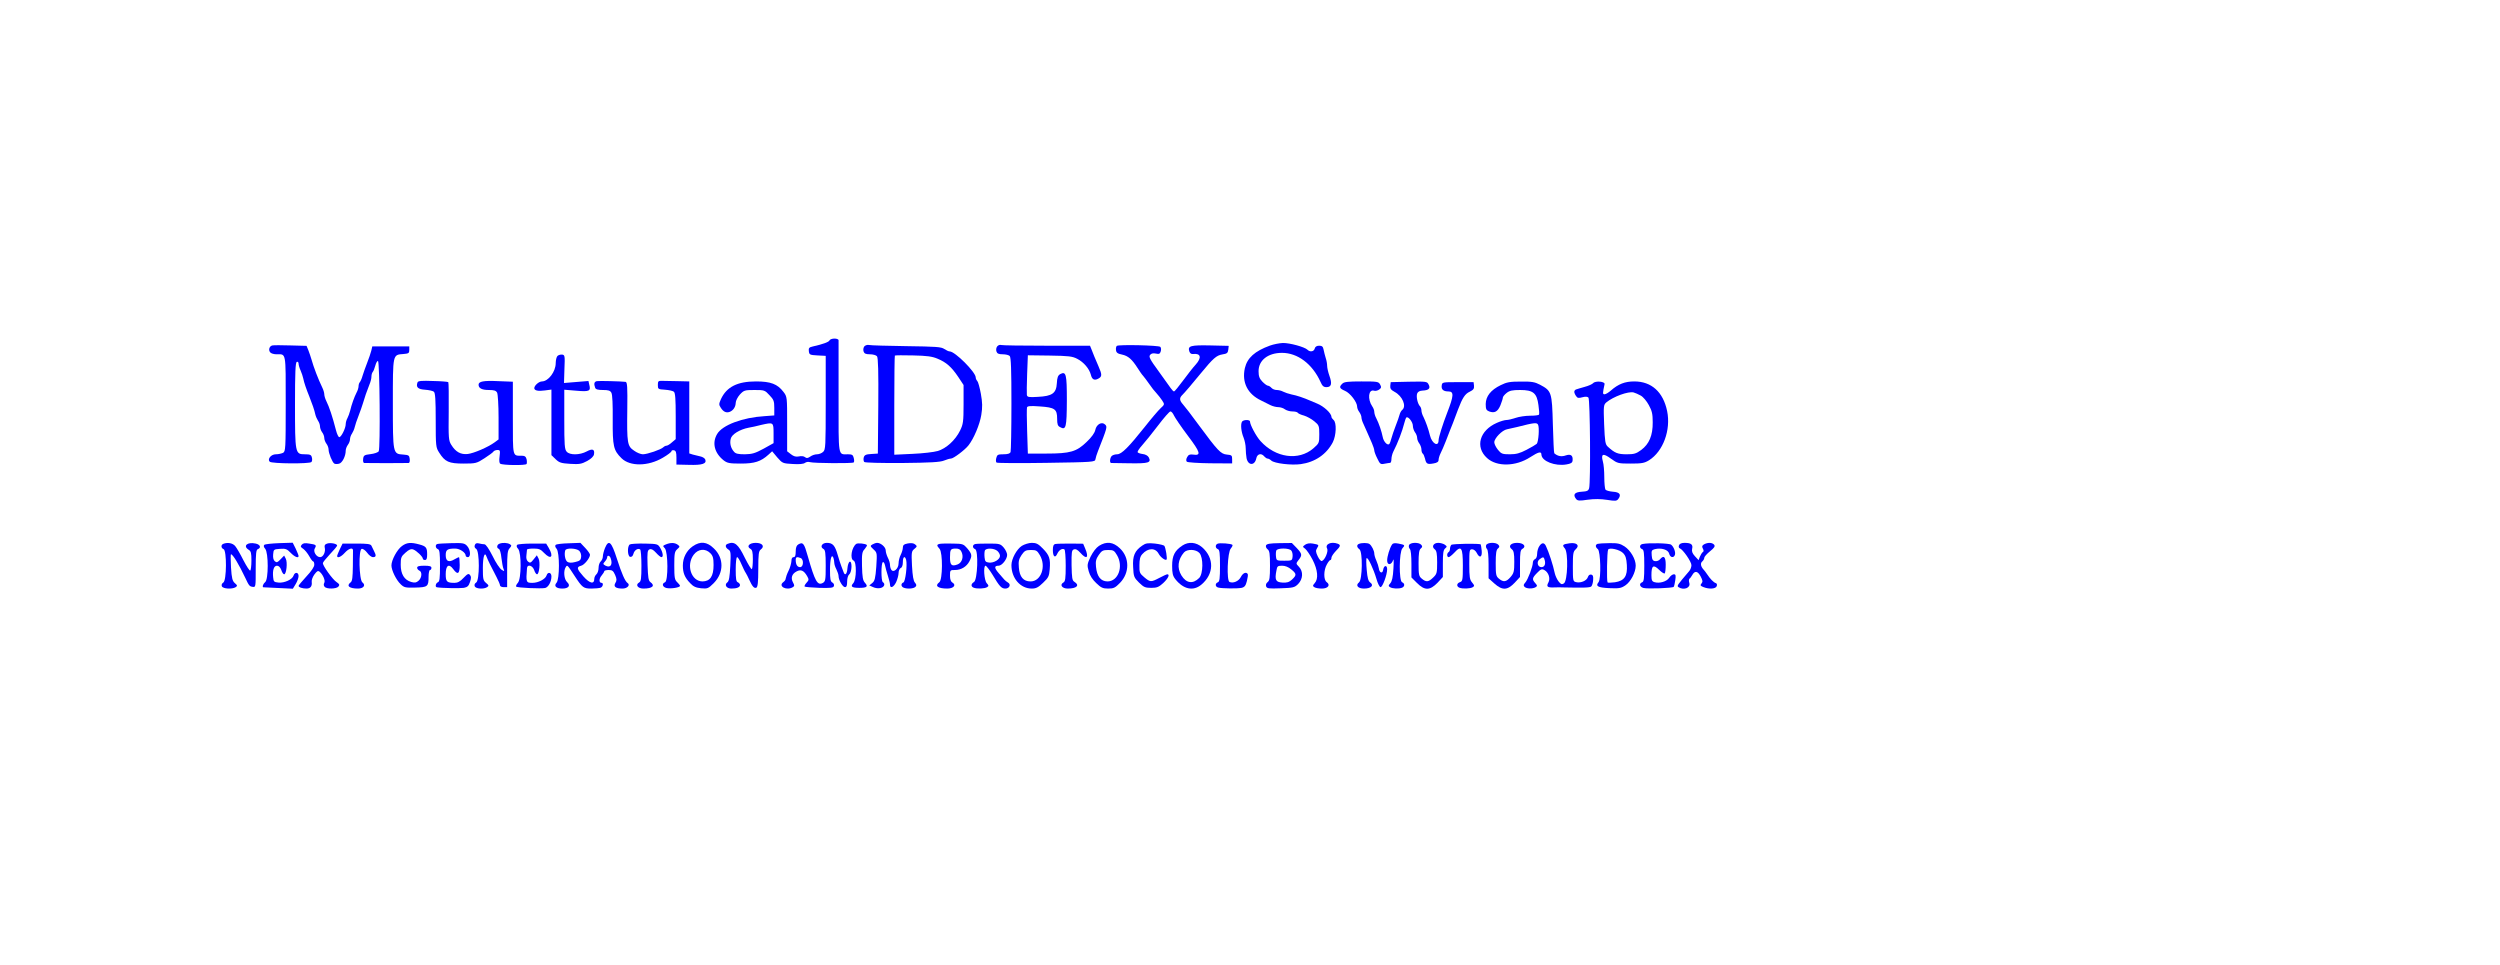
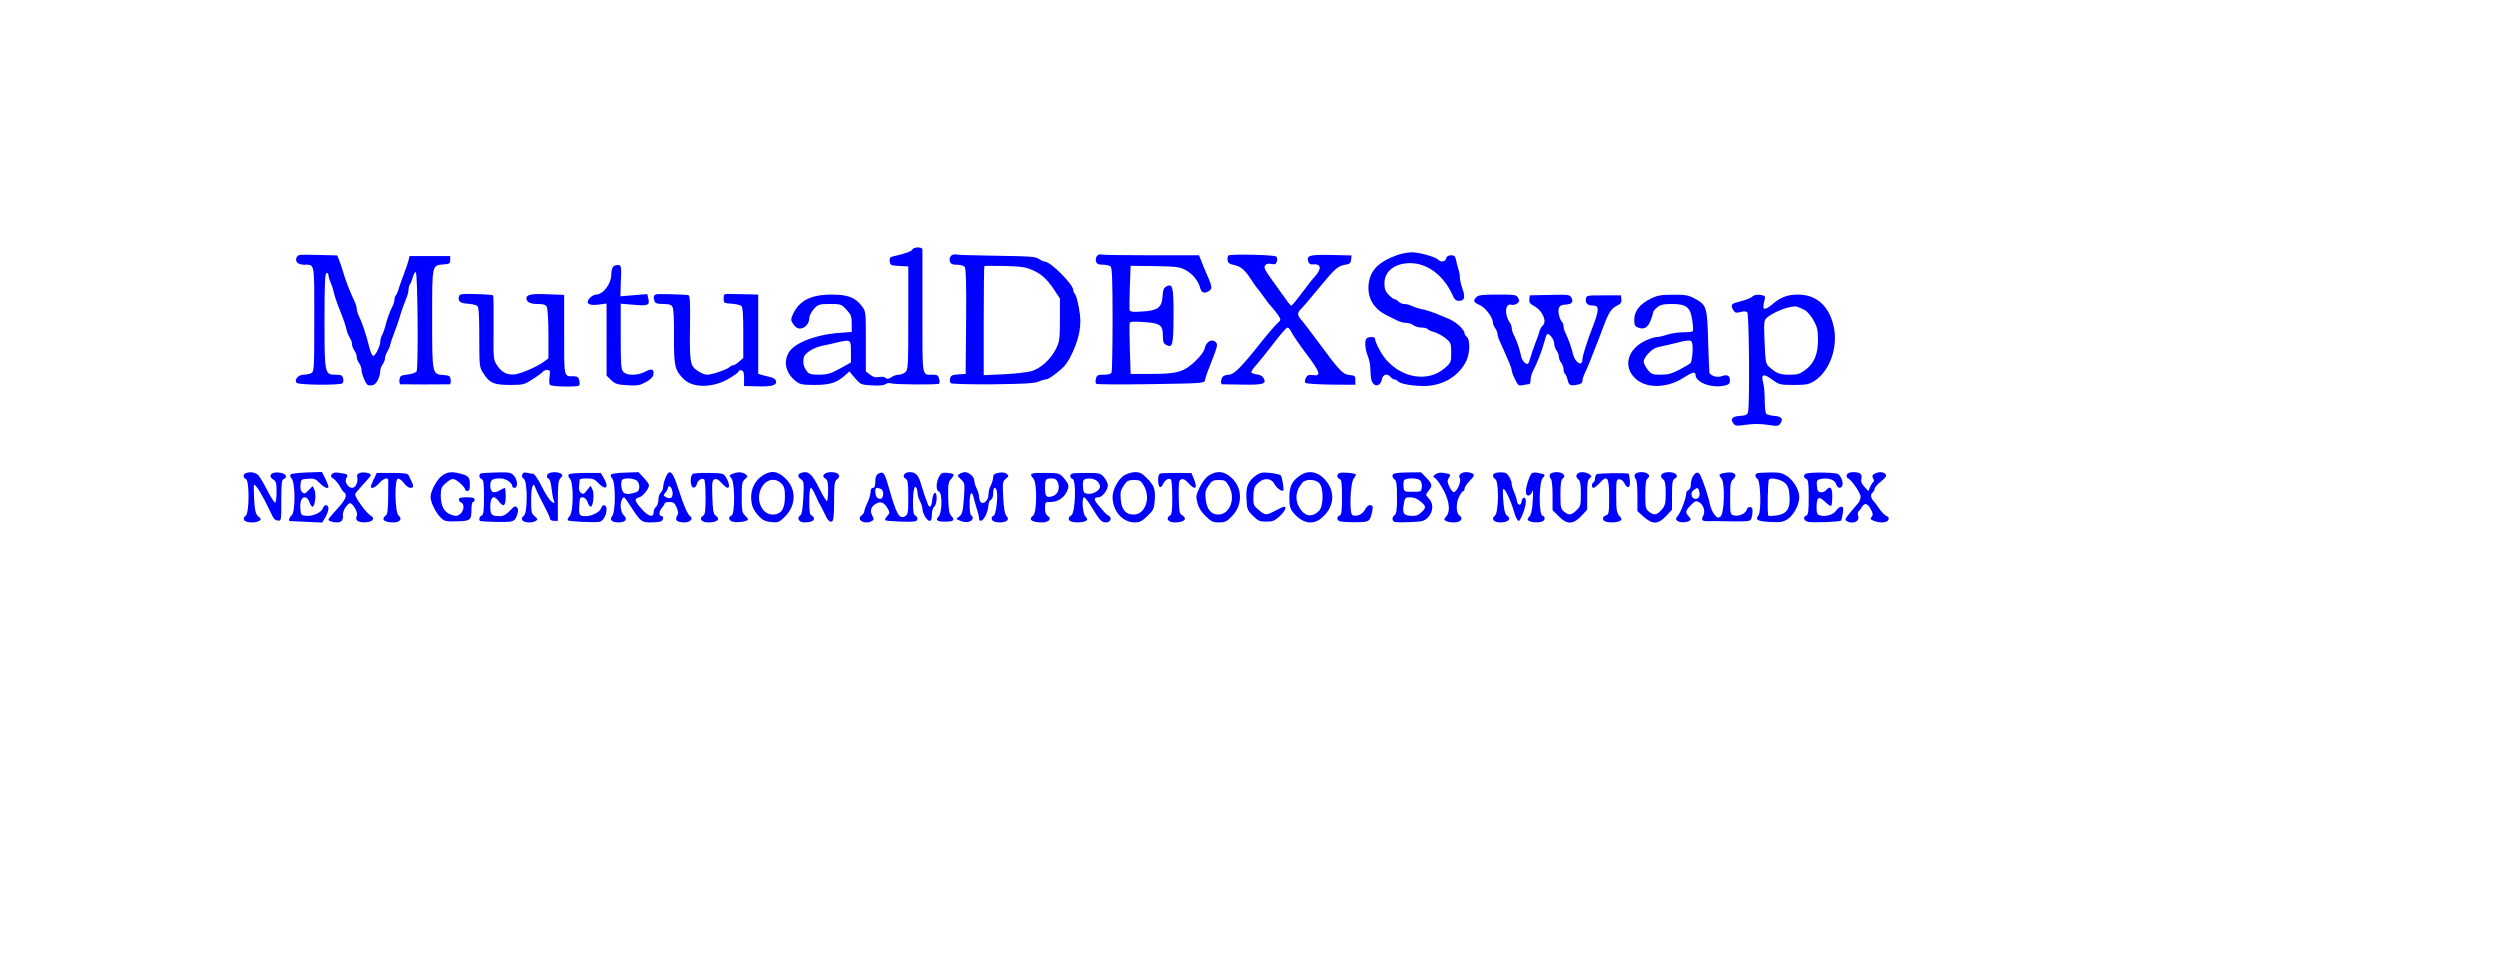
<svg xmlns="http://www.w3.org/2000/svg" version="1.0" width="1750pt" height="675pt" viewBox="0 0 1750 675" preserveAspectRatio="xMidYMid meet">
-   <g transform="translate(0,875) scale(0.1,-0.1)" fill="#0000ff" stroke="none">
+   <g transform="translate(0,875) scale(0.11,-0.11)" fill="#0000ff" stroke="none">
    <path d="M5807 6368 c-4 -12 -45 -27 -120 -44 -23 -5 -28 -11 -25 -33 3 -24 7 -26 61 -29 l57 -3 0 -328 c0 -305 -1 -329 -18 -344 -10 -10 -30 -17 -43 -17 -14 0 -35 -7 -47 -16 -18 -12 -26 -13 -37 -4 -8 7 -26 9 -43 5 -20 -4 -36 0 -55 15 l-27 21 0 191 c0 190 0 191 -26 225 -42 55 -89 73 -192 73 -130 0 -205 -38 -245 -123 -15 -34 -16 -40 -1 -62 18 -28 38 -37 62 -28 25 10 41 34 42 63 0 14 13 40 29 58 28 30 34 32 102 32 69 0 73 -1 105 -36 30 -31 34 -42 34 -89 l0 -53 -67 -5 c-155 -9 -297 -63 -333 -125 -37 -62 -19 -133 45 -184 26 -20 41 -23 121 -23 96 0 140 14 194 63 l25 23 36 -43 c36 -41 38 -42 108 -46 46 -3 76 0 86 8 8 6 23 9 35 5 26 -8 298 -10 306 -2 4 3 4 18 0 32 -5 21 -12 25 -40 25 -71 0 -66 -29 -66 399 0 212 0 392 0 399 0 7 -13 12 -29 12 -16 0 -31 -6 -34 -12z m-392 -652 l0 -68 -70 -39 c-59 -32 -80 -38 -131 -39 -46 0 -65 4 -76 18 -22 24 -31 58 -23 90 6 31 63 66 125 78 19 3 60 12 90 20 84 19 85 19 85 -60z" />
    <path d="M8890 6331 c-107 -39 -159 -86 -176 -158 -22 -100 19 -181 113 -226 21 -10 51 -25 66 -33 16 -8 41 -14 55 -14 15 0 36 -7 46 -15 11 -8 34 -15 52 -15 18 0 36 -4 39 -10 3 -5 23 -14 43 -19 20 -6 53 -24 72 -40 33 -27 35 -32 35 -91 0 -61 -1 -63 -42 -99 -103 -88 -264 -66 -370 52 -30 33 -73 114 -73 136 0 15 -47 14 -56 -1 -11 -18 -6 -70 11 -111 8 -20 15 -54 15 -75 0 -22 3 -53 6 -70 11 -52 57 -53 68 -1 6 32 35 40 56 14 7 -8 17 -15 23 -15 6 0 18 -6 26 -14 22 -20 140 -34 206 -25 101 14 181 69 225 154 24 48 27 137 5 155 -8 7 -15 17 -15 22 0 25 -53 74 -100 93 -8 4 -28 12 -45 19 -50 22 -98 38 -135 45 -19 4 -45 13 -57 19 -12 7 -33 12 -46 12 -14 0 -30 7 -37 15 -7 8 -18 15 -24 15 -7 0 -24 13 -39 28 -21 22 -27 38 -27 74 0 76 66 128 164 128 109 0 212 -77 269 -202 13 -30 22 -38 42 -38 35 0 41 24 21 79 -9 25 -16 57 -16 70 0 14 -4 38 -10 55 -5 17 -12 43 -15 59 -4 21 -11 27 -31 27 -17 0 -28 -7 -31 -20 -6 -22 -33 -26 -51 -8 -19 19 -124 48 -172 47 -25 -1 -65 -9 -90 -18z" />
    <path d="M1907 6332 c-21 -4 -30 -31 -16 -48 6 -8 26 -14 44 -14 69 0 65 23 65 -346 0 -319 -1 -334 -19 -344 -11 -5 -33 -10 -50 -10 -34 0 -61 -34 -43 -52 14 -14 281 -16 292 -2 5 5 7 20 3 32 -4 18 -12 22 -49 22 -68 0 -69 6 -69 349 0 226 3 295 13 298 6 3 12 -3 12 -12 0 -9 6 -31 14 -48 8 -18 16 -43 19 -57 5 -27 22 -76 42 -125 20 -50 37 -99 42 -125 3 -14 12 -34 19 -45 8 -11 14 -29 14 -40 0 -12 7 -30 15 -41 8 -10 15 -28 15 -40 0 -11 7 -29 15 -40 8 -10 15 -29 15 -40 0 -27 26 -90 40 -99 6 -4 21 -4 33 -1 23 5 47 53 47 92 0 11 7 29 15 40 8 10 15 28 15 39 0 11 6 29 14 40 7 11 16 31 19 45 3 14 15 50 27 80 12 30 25 69 30 85 11 39 29 91 46 133 8 18 14 43 14 55 0 13 4 27 9 33 5 5 13 25 18 44 5 19 13 34 19 33 12 -4 17 -613 5 -632 -5 -8 -31 -17 -58 -20 -43 -5 -48 -9 -51 -33 -2 -16 1 -28 7 -29 6 0 76 -1 156 -1 80 0 150 1 156 1 6 1 9 13 7 29 -3 24 -7 27 -45 30 -73 5 -73 3 -73 358 0 350 -2 340 75 346 35 3 40 6 40 28 l0 25 -130 0 -129 0 -7 -30 c-4 -16 -17 -55 -29 -85 -12 -30 -26 -71 -32 -90 -5 -19 -14 -39 -19 -45 -5 -5 -9 -18 -9 -28 0 -10 -6 -31 -14 -45 -16 -31 -35 -84 -45 -127 -4 -17 -13 -40 -19 -52 -7 -12 -12 -31 -12 -42 0 -28 -31 -91 -45 -91 -6 0 -16 21 -23 48 -25 97 -47 163 -68 205 -8 16 -14 37 -14 47 0 10 -6 31 -14 47 -29 60 -60 141 -76 198 -5 17 -14 44 -21 62 l-13 32 -112 3 c-61 2 -118 2 -127 0z" />
    <path d="M6050 6325 c-6 -8 -9 -23 -5 -35 5 -15 15 -20 44 -20 21 0 44 -6 50 -14 8 -9 11 -109 9 -347 l-3 -334 -46 -3 c-38 -2 -48 -7 -53 -25 -3 -12 -1 -26 4 -31 5 -5 119 -8 267 -7 196 2 265 6 291 17 19 8 41 14 49 14 17 0 97 60 122 92 38 48 79 146 90 213 9 55 8 87 -3 149 -8 43 -19 83 -25 89 -6 6 -11 17 -11 25 0 37 -145 182 -182 182 -8 0 -24 8 -38 17 -21 15 -58 17 -265 20 -132 2 -250 5 -261 8 -12 3 -27 -2 -34 -10z m513 -86 c61 -25 98 -58 145 -128 l37 -56 0 -135 c0 -121 -3 -140 -24 -183 -33 -68 -98 -127 -157 -144 -27 -8 -106 -17 -176 -20 l-128 -6 0 345 c0 190 2 347 4 349 2 2 60 3 128 1 96 -2 134 -7 171 -23z" />
    <path d="M6981 6326 c-7 -8 -10 -24 -6 -36 5 -15 15 -20 44 -20 20 0 42 -5 49 -12 9 -9 12 -97 12 -334 0 -177 -3 -329 -6 -338 -4 -11 -19 -16 -50 -16 -39 0 -44 -3 -50 -26 -4 -14 -3 -29 2 -32 5 -4 162 -5 349 -2 330 5 340 6 343 25 2 11 9 36 17 55 66 168 67 172 51 188 -23 23 -61 2 -69 -38 -4 -20 -26 -51 -60 -83 -71 -69 -115 -82 -282 -82 l-130 0 -5 155 c-3 85 -3 161 -1 168 3 10 23 12 90 7 105 -7 121 -19 121 -86 0 -39 4 -51 21 -59 41 -23 46 -3 47 185 0 187 -5 208 -47 186 -15 -9 -21 -23 -23 -63 -4 -71 -32 -91 -133 -96 -63 -4 -74 -2 -77 13 -1 10 -1 76 2 148 l5 130 153 -2 c133 -2 159 -5 193 -23 45 -23 84 -69 95 -111 8 -34 25 -43 53 -27 26 14 26 28 0 87 -12 27 -25 57 -29 68 -4 11 -12 32 -19 48 l-11 27 -304 0 c-167 0 -311 2 -319 5 -7 3 -19 -1 -26 -9z" />
    <path d="M7818 6329 c-5 -4 -8 -17 -6 -30 2 -18 12 -25 42 -31 43 -9 70 -33 109 -94 14 -22 31 -47 39 -55 7 -8 26 -33 42 -56 16 -24 39 -53 51 -65 12 -13 30 -36 40 -51 18 -28 18 -28 -11 -55 -16 -15 -65 -72 -108 -127 -116 -146 -165 -195 -196 -195 -14 0 -31 -5 -38 -12 -13 -13 -16 -48 -4 -49 4 0 63 -1 130 -2 132 -2 153 4 133 42 -7 12 -24 21 -43 23 -17 2 -33 8 -35 13 -1 6 13 27 32 48 20 22 69 83 111 138 41 54 80 99 87 99 7 0 18 -13 25 -29 7 -15 50 -79 97 -141 89 -118 95 -141 36 -132 -22 3 -32 -1 -41 -18 -8 -14 -8 -26 -2 -32 5 -5 79 -10 163 -11 l154 -1 0 29 c0 27 -3 30 -37 33 -42 4 -62 24 -197 207 -48 66 -98 131 -110 144 -25 28 -26 44 -7 64 17 16 73 82 131 153 88 107 110 126 151 133 33 5 39 10 42 33 l3 27 -128 3 c-138 3 -160 -3 -148 -41 5 -15 14 -21 28 -19 53 6 60 -26 17 -74 -17 -18 -56 -68 -87 -110 -32 -43 -60 -78 -65 -78 -4 0 -14 10 -23 23 -8 12 -47 66 -86 120 -60 82 -69 100 -58 113 8 10 21 13 40 9 22 -5 29 -2 34 15 4 12 3 26 -3 32 -11 11 -288 17 -304 7z" />
    <path d="M3902 6258 c-6 -6 -12 -29 -12 -50 0 -59 -51 -127 -96 -128 -22 0 -54 -29 -54 -47 0 -17 27 -23 75 -16 l45 6 0 -230 0 -229 30 -29 c25 -24 39 -28 102 -32 63 -4 79 -1 118 20 29 16 46 33 48 47 6 35 -10 42 -51 20 -48 -26 -118 -27 -140 -2 -15 16 -17 47 -17 226 l0 208 84 -7 c91 -8 103 -3 91 42 l-6 26 -86 -7 -85 -7 3 98 c4 92 3 98 -16 101 -11 1 -26 -3 -33 -10z" />
    <path d="M2923 6074 c-13 -34 2 -49 52 -52 27 -2 55 -8 62 -14 10 -8 13 -58 13 -199 0 -183 1 -191 24 -227 41 -65 68 -77 171 -77 86 0 92 2 146 37 31 20 60 41 63 47 4 6 17 11 28 11 19 0 20 -4 15 -45 -4 -28 -2 -47 5 -51 17 -11 177 -13 184 -2 3 5 3 20 0 34 -5 18 -13 24 -35 24 -64 0 -61 -12 -61 265 l0 253 -102 4 c-103 5 -138 -2 -138 -25 0 -25 24 -37 72 -37 37 0 50 -4 58 -19 5 -11 10 -87 10 -173 l0 -154 -27 -20 c-46 -34 -146 -77 -189 -82 -49 -5 -84 14 -115 64 -19 31 -20 46 -18 234 1 110 0 203 -3 205 -3 3 -51 7 -107 8 -77 3 -104 1 -108 -9z" />
    <path d="M4178 6082 c-19 -4 -22 -19 -12 -46 4 -12 20 -16 55 -16 38 0 51 -4 59 -20 7 -13 10 -83 9 -188 -1 -186 5 -214 62 -270 59 -58 186 -57 289 4 33 19 60 40 60 45 0 6 8 9 18 7 13 -3 17 -14 17 -51 l0 -49 88 -2 c92 -3 125 8 114 37 -3 9 -19 19 -34 22 -15 3 -39 9 -53 13 l-25 8 0 252 0 252 -82 2 c-46 1 -95 2 -110 2 -25 1 -28 -3 -28 -29 0 -29 2 -30 50 -33 27 -2 55 -8 62 -14 10 -8 13 -53 13 -171 l0 -161 -27 -23 c-14 -13 -31 -23 -38 -23 -6 0 -16 -5 -22 -11 -16 -16 -112 -49 -143 -49 -14 0 -42 11 -61 25 -48 32 -51 52 -48 289 2 158 0 191 -12 193 -33 4 -186 8 -201 5z" />
    <path d="M9396 6064 c-24 -23 -20 -33 19 -50 36 -15 85 -79 85 -111 0 -10 7 -27 15 -37 8 -11 15 -28 15 -37 0 -10 6 -30 14 -46 7 -15 20 -44 28 -63 8 -19 23 -52 32 -73 9 -21 16 -43 16 -50 0 -7 9 -33 21 -56 19 -40 23 -43 51 -37 17 3 34 6 39 6 5 0 9 12 9 26 0 14 6 38 13 52 32 62 63 144 77 200 5 19 11 36 14 39 12 12 46 -31 46 -57 0 -14 7 -35 15 -46 8 -10 15 -28 15 -39 0 -11 7 -29 15 -39 8 -11 15 -30 15 -42 0 -13 4 -25 9 -29 5 -3 12 -19 16 -35 8 -38 17 -42 60 -34 25 4 35 12 35 24 0 10 6 31 14 47 8 15 24 53 36 83 12 30 25 64 29 75 9 21 31 77 57 148 31 82 49 110 82 125 26 13 32 21 30 42 l-3 25 -110 0 c-108 0 -110 0 -113 -24 -4 -27 12 -41 46 -41 41 0 39 -29 -8 -150 -31 -80 -60 -172 -60 -192 0 -49 -46 -24 -60 33 -11 46 -30 98 -46 131 -8 14 -14 35 -14 45 0 10 -5 24 -10 29 -16 16 -28 67 -20 89 5 13 17 20 39 21 43 2 56 16 41 43 -10 21 -17 21 -138 19 l-127 -3 -3 -25 c-2 -19 4 -29 30 -43 55 -29 85 -100 54 -126 -8 -6 -16 -22 -19 -34 -3 -12 -15 -47 -27 -77 -12 -30 -25 -70 -30 -88 -5 -19 -11 -36 -15 -40 -12 -13 -40 16 -46 49 -8 40 -26 94 -45 131 -8 14 -14 35 -14 45 0 10 -6 27 -14 38 -35 51 -27 123 13 110 10 -3 25 1 35 8 15 11 17 17 7 35 -11 21 -19 22 -131 22 -94 0 -122 -3 -134 -16z" />
    <path d="M10505 6054 c-70 -34 -104 -78 -105 -132 0 -36 4 -44 24 -52 38 -14 60 -2 79 43 9 23 17 47 17 54 0 6 12 21 26 32 21 17 41 21 95 21 91 0 117 -21 128 -105 5 -33 7 -63 4 -67 -2 -5 -30 -8 -62 -8 -32 0 -78 -7 -101 -15 -23 -8 -53 -15 -65 -15 -12 0 -43 -9 -67 -20 -121 -53 -154 -169 -69 -246 68 -63 202 -60 303 6 59 38 78 42 78 17 2 -45 96 -82 175 -68 30 5 41 11 43 26 4 37 -12 49 -48 37 -30 -11 -57 -5 -80 15 -3 3 -7 94 -10 203 -6 225 -9 234 -90 277 -36 19 -58 23 -134 22 -76 0 -99 -4 -141 -25z m261 -276 c11 -18 4 -121 -9 -135 -7 -6 -39 -25 -72 -42 -46 -24 -72 -31 -116 -31 -52 0 -60 3 -83 31 -14 17 -26 41 -26 53 0 28 55 85 89 91 14 3 46 10 71 16 121 31 137 32 146 17z" />
    <path d="M11152 6068 c-6 -7 -32 -19 -59 -26 -26 -8 -54 -15 -60 -18 -7 -2 -13 -9 -13 -17 0 -7 6 -21 13 -30 9 -14 18 -15 43 -8 22 6 36 5 43 -2 12 -12 16 -592 5 -634 -5 -18 -14 -23 -52 -25 -50 -3 -63 -20 -40 -50 11 -14 23 -15 82 -6 45 6 91 6 135 -1 58 -9 67 -9 79 6 23 31 10 48 -38 51 -25 2 -48 9 -52 15 -4 7 -8 46 -8 87 0 41 -4 91 -10 110 -15 54 2 60 57 19 46 -33 51 -34 138 -34 77 0 95 3 128 23 99 62 154 212 127 344 -28 135 -110 208 -230 208 -65 0 -112 -18 -164 -64 -16 -14 -36 -26 -44 -26 -14 0 -14 6 0 71 4 19 -64 25 -80 7z m333 -87 c17 -9 42 -39 57 -67 22 -40 27 -62 27 -120 1 -92 -25 -153 -81 -194 -35 -26 -50 -30 -102 -30 -62 0 -83 9 -131 53 -18 16 -21 35 -26 155 -5 130 -4 138 15 155 49 41 154 79 191 70 11 -3 34 -13 50 -22z" />
    <path d="M1563 4943 c-18 -7 -16 -30 2 -37 23 -9 22 -221 -2 -234 -10 -6 -14 -16 -10 -26 7 -18 72 -22 97 -6 13 9 12 13 -6 28 -17 15 -22 33 -27 110 -3 51 -3 92 0 92 13 0 55 -70 100 -165 26 -56 30 -60 52 -63 21 -3 21 -1 21 128 0 107 3 132 15 136 25 10 17 32 -15 39 -58 13 -92 -16 -50 -43 17 -10 20 -23 20 -76 0 -36 -4 -67 -8 -70 -5 -3 -26 30 -48 72 -21 42 -47 87 -58 100 -18 21 -54 27 -83 15z" />
    <path d="M1850 4936 c-6 -6 -4 -16 6 -27 24 -26 24 -217 0 -234 -13 -10 -22 -33 -13 -36 1 0 48 -3 104 -5 l103 -5 20 33 c11 18 20 43 20 56 0 27 -26 30 -35 3 -8 -27 -64 -53 -105 -49 -32 3 -35 6 -38 37 -5 50 5 81 27 81 12 0 23 -11 30 -30 5 -16 14 -30 20 -30 16 0 25 85 11 110 l-11 21 -25 -26 c-21 -22 -27 -25 -40 -14 -10 8 -14 25 -12 48 3 35 4 36 48 39 39 3 49 -1 75 -28 27 -28 55 -40 55 -22 0 5 -9 27 -20 51 l-21 42 -95 -3 c-52 -2 -99 -7 -104 -12z" />
    <path d="M2112 4937 c-10 -12 -8 -17 11 -29 12 -9 31 -32 42 -52 11 -20 23 -36 27 -36 5 0 8 -11 8 -23 0 -15 -21 -46 -55 -82 -30 -33 -55 -62 -55 -66 0 -10 27 -19 55 -19 28 0 41 16 37 47 -2 12 7 36 19 52 18 24 25 28 36 19 24 -20 42 -63 33 -78 -5 -9 -5 -19 2 -27 14 -18 83 -16 97 1 10 12 7 18 -14 32 -26 17 -95 112 -95 132 0 6 23 34 50 63 28 29 50 56 50 60 0 13 -46 22 -70 14 -16 -5 -20 -13 -17 -27 8 -30 -10 -68 -32 -68 -27 0 -51 40 -37 62 13 22 9 26 -40 33 -29 5 -43 3 -52 -8z" />
    <path d="M2379 4906 c-10 -22 -19 -43 -19 -48 0 -18 28 -6 53 22 28 31 57 40 58 18 0 -7 0 -58 -1 -113 -1 -75 -4 -103 -15 -111 -33 -25 -10 -44 51 -44 39 0 56 24 31 43 -24 18 -28 231 -5 235 9 2 26 -11 38 -27 12 -17 30 -31 41 -31 22 0 24 11 7 43 -6 12 -14 29 -18 37 -6 12 -28 15 -105 15 l-97 0 -19 -39z" />
    <path d="M2814 4928 c-34 -24 -74 -99 -74 -136 0 -34 34 -103 65 -132 24 -23 34 -25 102 -23 87 2 93 7 93 76 0 26 5 47 10 47 6 0 10 7 10 15 0 11 -12 15 -50 15 -36 0 -50 -4 -50 -14 0 -8 7 -16 15 -20 21 -8 19 -50 -5 -71 -16 -14 -26 -16 -51 -9 -49 14 -74 55 -74 121 0 49 3 58 33 84 24 22 39 28 54 23 22 -7 68 -51 68 -65 0 -5 7 -9 15 -9 11 0 15 11 15 38 0 49 -7 58 -55 71 -59 16 -87 14 -121 -11z" />
    <path d="M3061 4942 c-16 -5 -13 -29 4 -36 12 -4 15 -27 15 -116 0 -89 -3 -112 -15 -116 -15 -6 -21 -33 -7 -35 33 -6 163 -8 189 -4 25 5 34 13 43 41 9 27 9 38 0 49 -10 12 -17 9 -45 -20 -23 -25 -41 -35 -63 -35 -54 0 -62 8 -62 61 0 61 22 77 52 36 32 -44 46 -35 46 28 0 30 -3 55 -5 55 -3 0 -17 -7 -33 -16 -39 -23 -60 -13 -60 30 0 38 12 46 66 46 33 0 74 -28 74 -50 0 -5 7 -10 15 -10 22 0 19 52 -5 78 -18 20 -30 22 -109 20 -49 -1 -94 -4 -100 -6z" />
    <path d="M3324 4935 c-5 -11 -1 -21 9 -27 25 -13 25 -223 0 -236 -10 -6 -14 -16 -10 -26 7 -18 63 -22 87 -6 13 9 12 13 -7 29 -21 17 -23 28 -23 105 0 80 13 119 26 79 7 -20 34 -75 70 -143 13 -25 24 -51 24 -57 0 -7 11 -13 25 -13 l25 0 0 127 c0 105 3 130 17 145 15 17 15 20 3 28 -17 11 -51 13 -74 4 -19 -7 -21 -31 -4 -36 7 -3 15 -31 18 -64 4 -32 10 -67 15 -77 7 -17 6 -18 -14 -5 -12 7 -41 50 -63 96 -26 51 -47 82 -57 82 -9 0 -26 3 -38 6 -16 4 -25 1 -29 -11z" />
    <path d="M3620 4936 c-6 -6 -4 -17 7 -28 24 -27 23 -211 -2 -238 -10 -11 -15 -23 -12 -26 8 -9 176 -16 203 -10 23 6 44 44 44 81 0 29 -26 34 -34 7 -8 -26 -58 -52 -99 -52 -44 0 -46 3 -38 103 2 29 38 20 50 -13 5 -16 14 -30 20 -30 16 0 24 85 11 110 l-12 23 -23 -29 c-19 -24 -25 -27 -39 -15 -10 9 -14 24 -11 45 2 17 4 34 4 39 1 4 21 7 46 7 37 0 50 -5 73 -30 49 -51 70 -28 33 35 l-18 30 -97 0 c-53 0 -101 -4 -106 -9z" />
    <path d="M3890 4936 c-6 -6 -4 -16 6 -27 22 -25 22 -213 0 -238 -21 -23 -3 -41 40 -41 44 0 60 21 34 45 -22 20 -27 79 -10 105 11 17 10 19 62 -61 54 -83 63 -89 118 -89 27 0 55 3 64 6 17 6 22 34 7 34 -19 0 -19 29 0 51 10 12 19 26 19 31 0 4 14 8 31 8 25 0 32 -6 45 -35 12 -28 12 -39 2 -55 -16 -26 1 -40 50 -40 33 0 56 25 35 39 -17 11 -41 65 -75 171 -38 119 -57 136 -83 74 -8 -20 -15 -47 -15 -59 0 -12 -7 -28 -15 -35 -8 -7 -15 -27 -15 -45 0 -18 -7 -38 -15 -45 -8 -7 -15 -21 -15 -32 0 -40 -32 -33 -77 18 -46 52 -49 65 -15 74 22 5 62 54 62 77 0 6 -15 28 -33 47 l-34 36 -82 -3 c-45 -1 -86 -6 -91 -11z m165 -42 c9 -9 15 -28 13 -43 -2 -21 -10 -28 -41 -35 -26 -7 -44 -6 -55 1 -16 10 -24 55 -15 81 7 18 79 15 98 -4z m219 -50 c17 -45 0 -72 -35 -54 -19 11 -19 13 -5 29 9 10 16 23 16 29 0 17 17 15 24 -4z" />
    <path d="M4409 4939 c-19 -11 -17 -83 2 -87 11 -2 19 6 23 21 6 25 31 42 47 31 5 -3 9 -54 9 -114 0 -91 -3 -111 -17 -118 -27 -16 -8 -42 31 -42 63 0 84 20 49 45 -14 10 -17 33 -20 118 -3 92 -1 106 15 112 12 4 25 -3 44 -24 15 -17 32 -31 38 -31 15 0 11 31 -8 64 -17 28 -19 29 -109 31 -51 1 -98 -2 -104 -6z" />
    <path d="M4661 4939 c-22 -9 -23 -11 -7 -27 23 -26 24 -230 1 -238 -24 -9 -18 -33 10 -40 29 -7 95 3 95 15 0 4 -9 16 -20 26 -17 16 -20 31 -20 115 0 85 2 99 21 116 19 17 19 19 3 31 -21 15 -49 16 -83 2z" />
    <path d="M4849 4926 c-43 -30 -69 -80 -69 -134 0 -53 13 -84 50 -123 23 -25 41 -33 78 -37 45 -4 50 -2 89 37 71 72 71 175 0 242 -49 48 -94 52 -148 15z m123 -48 c18 -18 23 -34 23 -83 0 -79 -24 -114 -77 -115 -79 0 -117 114 -62 187 31 41 81 46 116 11z" />
    <path d="M5093 4943 c-19 -7 -16 -26 6 -40 16 -10 18 -22 13 -115 -4 -76 -9 -106 -20 -114 -24 -17 -7 -44 27 -44 39 0 61 9 61 25 0 7 -7 15 -15 19 -12 4 -15 24 -15 91 0 47 4 85 10 85 5 0 18 -21 29 -47 12 -27 25 -55 31 -63 5 -8 17 -30 25 -49 21 -46 34 -61 49 -55 10 4 14 37 14 130 0 108 3 127 18 138 29 22 10 46 -36 46 -45 0 -67 -25 -37 -42 13 -7 17 -24 17 -72 0 -34 -3 -66 -7 -70 -4 -3 -26 33 -50 81 -46 95 -72 116 -120 96z" />
    <path d="M5588 4939 c-12 -7 -18 -22 -18 -49 0 -29 -4 -40 -15 -40 -10 0 -15 -10 -15 -27 -1 -16 -9 -46 -20 -68 -11 -22 -19 -46 -20 -54 0 -8 -7 -19 -17 -26 -39 -29 24 -62 67 -35 12 7 12 13 1 33 -17 31 -8 60 25 77 30 16 51 7 74 -33 13 -23 13 -28 -4 -46 -11 -12 -17 -24 -13 -27 3 -3 49 -7 102 -9 79 -2 98 0 102 12 4 9 -1 20 -10 25 -14 7 -17 25 -17 86 0 79 11 119 24 87 3 -9 6 -25 6 -35 0 -10 7 -31 15 -46 8 -16 15 -37 15 -47 0 -28 29 -77 45 -77 11 0 15 11 15 39 0 22 6 44 15 51 19 16 21 94 3 88 -7 -3 -14 -23 -16 -46 -3 -43 -18 -56 -28 -24 -3 9 -10 26 -14 37 -5 11 -16 47 -26 80 -19 67 -35 85 -76 85 -34 0 -50 -28 -25 -42 14 -7 17 -27 17 -118 0 -101 -2 -110 -21 -121 -37 -19 -54 11 -104 186 -26 93 -34 103 -67 84z m16 -95 c24 -9 21 -64 -3 -64 -20 0 -31 18 -31 51 0 20 8 23 34 13z" />
    <path d="M5994 4943 c-33 -24 -46 -106 -19 -117 22 -8 21 -133 -2 -158 -22 -24 -10 -33 42 -33 53 0 64 9 40 35 -15 16 -19 39 -21 118 -2 86 1 100 19 119 11 13 18 25 15 28 -9 10 -63 15 -74 8z" />
    <path d="M6107 4939 c-17 -10 -16 -12 8 -35 25 -23 25 -25 19 -121 -6 -82 -11 -100 -28 -114 l-21 -17 27 -12 c14 -7 38 -10 52 -6 26 6 35 29 16 41 -13 8 -13 132 0 140 5 3 12 -7 15 -22 3 -15 12 -48 20 -73 8 -25 15 -53 15 -62 0 -30 25 -20 43 17 9 20 17 49 17 64 0 16 7 31 15 35 9 3 15 19 15 41 0 38 14 48 23 16 9 -36 -5 -152 -19 -158 -19 -7 -18 -29 2 -37 26 -10 69 -7 82 6 9 9 8 16 -3 29 -11 11 -17 47 -21 118 -5 96 -3 103 17 119 19 16 20 19 5 31 -10 9 -28 11 -51 7 -27 -5 -35 -12 -35 -29 0 -12 -7 -35 -15 -51 -8 -15 -15 -42 -15 -60 0 -37 -36 -68 -51 -44 -5 7 -9 23 -9 34 0 12 -7 35 -15 50 -8 16 -15 39 -15 51 0 23 -34 53 -60 53 -8 0 -23 -5 -33 -11z" />
    <path d="M6578 4943 c-22 -5 -22 -12 -1 -35 23 -26 22 -217 -2 -234 -34 -25 -10 -44 56 -44 44 0 65 25 36 42 -11 6 -17 22 -17 48 0 39 1 40 35 40 43 0 81 23 101 61 20 39 18 50 -14 89 -28 32 -31 34 -103 35 -41 1 -82 0 -91 -2z m153 -57 c16 -35 3 -75 -28 -87 -42 -16 -53 -5 -53 49 0 57 4 62 42 62 20 0 32 -7 39 -24z" />
    <path d="M6828 4942 c-22 -4 -23 -28 -2 -36 24 -9 17 -214 -8 -230 -22 -13 -23 -32 -2 -40 23 -9 77 -7 94 4 12 8 12 11 -3 28 -18 20 -25 122 -8 122 5 0 27 -28 48 -62 50 -84 63 -98 91 -98 28 0 41 29 18 42 -9 5 -21 15 -26 21 -6 7 -24 27 -40 46 -31 36 -31 51 0 51 24 0 60 46 60 76 0 12 -11 36 -24 51 -23 26 -29 28 -103 28 -43 0 -86 -1 -95 -3z m154 -49 c10 -9 18 -24 18 -34 0 -25 -43 -51 -77 -47 -24 3 -28 8 -31 36 -2 19 -1 40 2 48 7 19 65 18 88 -3z" />
    <path d="M7153 4929 c-36 -23 -73 -91 -73 -135 0 -92 63 -164 142 -164 30 0 46 8 79 40 38 36 43 46 47 95 6 74 -2 98 -48 145 -32 33 -46 40 -77 40 -21 0 -52 -10 -70 -21z m126 -65 c46 -78 9 -184 -65 -184 -50 0 -77 31 -82 97 -4 44 0 59 19 88 21 30 29 35 66 35 37 0 43 -4 62 -36z" />
    <path d="M7387 4942 c-12 -3 -17 -14 -17 -42 0 -47 16 -60 31 -26 12 26 35 40 50 30 5 -3 9 -54 9 -114 0 -91 -3 -111 -17 -118 -27 -16 -8 -42 31 -42 63 0 86 23 47 47 -16 10 -18 26 -20 116 -1 92 1 106 16 111 13 5 26 -2 45 -23 45 -51 62 -36 34 30 l-14 33 -89 1 c-49 0 -97 -1 -106 -3z" />
    <path d="M7693 4929 c-20 -13 -42 -42 -59 -76 -24 -52 -25 -59 -13 -102 8 -30 27 -59 53 -83 33 -32 46 -38 83 -38 38 0 49 5 83 40 68 70 68 177 -1 242 -47 45 -94 50 -146 17z m126 -65 c47 -79 9 -184 -67 -184 -47 1 -73 34 -80 102 -4 39 0 55 19 83 21 30 29 35 66 35 37 0 43 -4 62 -36z" />
    <path d="M7996 4931 c-53 -36 -69 -73 -64 -151 3 -66 6 -73 41 -108 33 -32 43 -37 85 -37 40 0 53 5 85 34 34 32 48 61 28 61 -4 0 -29 -11 -55 -25 -59 -31 -64 -31 -106 4 -32 27 -35 33 -34 84 0 41 5 62 20 78 40 45 92 46 115 2 13 -24 47 -49 55 -40 6 6 -6 81 -15 95 -3 6 -33 13 -66 17 -50 5 -65 3 -89 -14z" />
    <path d="M8278 4932 c-55 -36 -73 -71 -73 -142 0 -53 4 -71 23 -95 56 -70 124 -85 181 -38 90 75 92 186 6 262 -42 36 -94 41 -137 13z m118 -53 c28 -31 27 -146 -2 -175 -44 -44 -90 -37 -124 18 -32 52 -25 111 18 161 22 25 84 23 108 -4z" />
    <path d="M8523 4944 c-18 -8 -16 -31 2 -38 12 -4 15 -27 15 -116 0 -89 -3 -112 -15 -116 -21 -8 -19 -32 3 -37 27 -7 134 -8 163 -2 21 5 29 15 37 47 6 23 9 45 6 50 -11 17 -34 7 -48 -21 -15 -29 -52 -46 -79 -35 -22 8 -15 209 9 235 9 11 14 22 11 25 -8 9 -89 15 -104 8z" />
    <path d="M8862 4932 c-3 -8 2 -20 11 -27 14 -10 17 -31 17 -115 0 -84 -3 -105 -17 -115 -10 -8 -14 -19 -10 -30 6 -15 19 -16 102 -13 87 3 97 5 122 30 34 35 37 87 6 120 -22 23 -22 23 -3 48 27 34 25 43 -13 84 l-34 35 -87 -1 c-68 -1 -89 -5 -94 -16z m177 -36 c7 -8 11 -27 9 -43 -3 -27 -5 -28 -58 -28 -53 0 -55 1 -58 28 -2 16 -1 35 2 43 7 19 90 19 105 0z m0 -132 c38 -31 38 -40 5 -71 -21 -19 -35 -23 -68 -21 -46 3 -54 19 -41 84 5 31 9 34 40 34 21 0 44 -9 64 -26z" />
    <path d="M9136 4937 c-19 -14 -19 -14 0 -28 10 -8 34 -42 52 -77 37 -72 42 -134 15 -164 -15 -17 -15 -20 -3 -28 8 -6 32 -10 53 -10 43 0 62 25 34 45 -23 16 -22 84 1 124 9 17 20 31 25 31 4 0 7 7 7 16 0 8 14 29 30 46 34 34 37 43 14 52 -46 17 -91 -3 -74 -34 10 -19 -16 -81 -37 -87 -6 -3 -19 12 -29 33 -14 30 -15 40 -5 56 15 24 15 25 -29 33 -23 4 -41 1 -54 -8z" />
    <path d="M9513 4943 c-18 -7 -16 -24 3 -38 24 -17 21 -214 -3 -232 -26 -20 -8 -43 35 -43 49 0 72 22 44 42 -14 10 -20 31 -25 89 -4 42 -4 79 -1 82 9 9 49 -76 69 -145 9 -32 22 -58 29 -58 14 0 46 87 46 125 0 32 -23 29 -28 -4 -4 -29 -26 -22 -30 10 -2 13 -10 38 -18 56 -8 17 -14 39 -14 48 0 20 -19 57 -34 67 -12 9 -54 9 -73 1z" />
    <path d="M9744 4938 c-16 -24 -34 -83 -34 -111 0 -36 30 -34 42 3 4 14 5 -13 2 -60 -3 -59 -10 -90 -22 -103 -14 -16 -14 -19 -2 -27 17 -11 61 -13 84 -4 20 8 21 30 1 38 -23 8 -22 212 2 238 20 22 18 24 -28 33 -26 5 -39 3 -45 -7z" />
    <path d="M9863 4934 c-3 -8 -1 -20 6 -27 7 -7 11 -48 11 -105 l0 -94 39 -39 c54 -54 90 -53 143 1 l38 41 0 93 c0 73 3 96 16 107 14 12 14 14 -2 26 -10 7 -31 13 -46 13 -34 0 -49 -27 -25 -45 13 -10 17 -29 17 -92 0 -74 -2 -81 -28 -106 -33 -32 -49 -33 -79 -8 -21 17 -23 28 -23 109 0 68 4 93 15 102 12 10 13 16 4 26 -16 20 -78 18 -86 -2z" />
    <path d="M10159 4936 c-5 -6 -9 -18 -9 -27 0 -10 -4 -21 -10 -24 -13 -8 -13 -35 1 -35 5 0 23 14 39 31 49 54 60 37 60 -90 0 -101 -2 -110 -20 -116 -24 -8 -26 -30 -4 -39 23 -9 77 -7 94 4 12 8 12 12 -5 32 -17 20 -20 38 -20 128 0 98 1 105 20 105 11 0 25 -11 32 -25 20 -40 39 -32 35 15 -2 22 -6 42 -7 44 -9 8 -197 5 -206 -3z" />
    <path d="M10403 4934 c-3 -8 -1 -20 6 -27 7 -7 11 -49 11 -108 l0 -97 40 -36 c56 -50 91 -49 142 4 l38 41 0 94 c0 77 3 96 17 103 30 17 8 42 -37 42 -46 0 -65 -24 -37 -45 13 -10 17 -29 17 -88 0 -67 -3 -79 -26 -106 -30 -35 -50 -38 -81 -12 -21 17 -23 28 -23 109 0 68 4 93 15 102 12 10 13 16 4 26 -16 20 -78 18 -86 -2z" />
    <path d="M10776 4928 c-9 -12 -16 -37 -16 -54 0 -19 -6 -34 -15 -38 -8 -3 -15 -14 -15 -24 0 -28 -35 -120 -53 -140 -13 -14 -14 -21 -5 -30 14 -14 57 -15 78 -2 12 8 12 11 -3 28 -24 26 -22 37 13 72 25 26 33 29 50 20 30 -16 44 -59 29 -87 -16 -29 -8 -37 39 -35 20 1 51 1 67 0 141 -3 185 -2 194 7 6 6 12 26 13 45 2 25 -1 35 -14 38 -10 2 -19 -5 -23 -18 -8 -25 -50 -43 -82 -35 -22 5 -23 9 -23 109 0 90 2 105 20 121 30 27 8 49 -43 42 -49 -7 -54 -12 -33 -36 25 -28 20 -229 -7 -245 -15 -9 -21 -6 -37 14 -11 14 -22 39 -26 55 -13 62 -42 150 -63 194 -12 24 -28 24 -45 -1z m37 -99 c8 -29 -2 -49 -23 -49 -27 0 -36 38 -13 55 25 19 30 18 36 -6z" />
    <path d="M11183 4943 c-17 -6 -16 -23 2 -37 19 -15 24 -208 5 -231 -23 -28 -6 -38 74 -42 69 -3 83 -1 113 19 38 25 73 92 73 139 0 45 -36 106 -78 134 -31 20 -48 24 -107 23 -38 0 -76 -3 -82 -5z m178 -64 c18 -18 24 -37 27 -84 5 -78 -17 -111 -84 -121 -25 -3 -48 -4 -51 -1 -7 8 -4 218 4 230 10 16 80 0 104 -24z" />
    <path d="M11498 4942 c-22 -4 -24 -28 -3 -36 12 -4 15 -27 15 -116 0 -89 -3 -112 -15 -116 -24 -9 -17 -33 10 -40 30 -7 202 -1 211 8 3 4 8 25 11 47 5 33 3 41 -10 41 -9 0 -24 -11 -33 -25 -17 -26 -68 -41 -103 -30 -17 5 -21 14 -21 48 0 68 13 78 53 39 18 -18 36 -29 40 -26 4 4 7 31 7 61 0 56 -14 69 -40 38 -7 -9 -23 -15 -34 -13 -16 2 -22 11 -24 40 -3 33 0 38 22 44 46 11 93 -4 100 -31 7 -28 31 -33 40 -10 7 18 -7 57 -26 72 -12 11 -157 14 -200 5z" />
    <path d="M11753 4933 c-4 -9 -1 -19 5 -21 22 -7 82 -94 82 -118 0 -13 -7 -32 -15 -41 -87 -102 -89 -104 -74 -114 37 -23 85 -3 74 31 -4 12 -3 25 1 29 5 3 14 15 20 26 18 32 38 28 58 -9 15 -29 17 -38 6 -51 -10 -12 -8 -16 15 -25 41 -16 85 -12 92 7 4 10 1 19 -6 21 -16 5 -40 30 -61 62 -8 12 -20 28 -26 34 -19 21 -23 44 -8 56 8 7 14 18 14 26 0 7 18 27 40 45 31 25 37 35 29 46 -14 16 -43 17 -70 3 -15 -9 -17 -15 -9 -30 7 -13 7 -21 -1 -25 -5 -4 -14 -18 -20 -32 l-9 -24 -26 28 c-18 20 -23 34 -19 52 7 29 -7 41 -53 41 -21 0 -35 -6 -39 -17z" />
  </g>
</svg>
